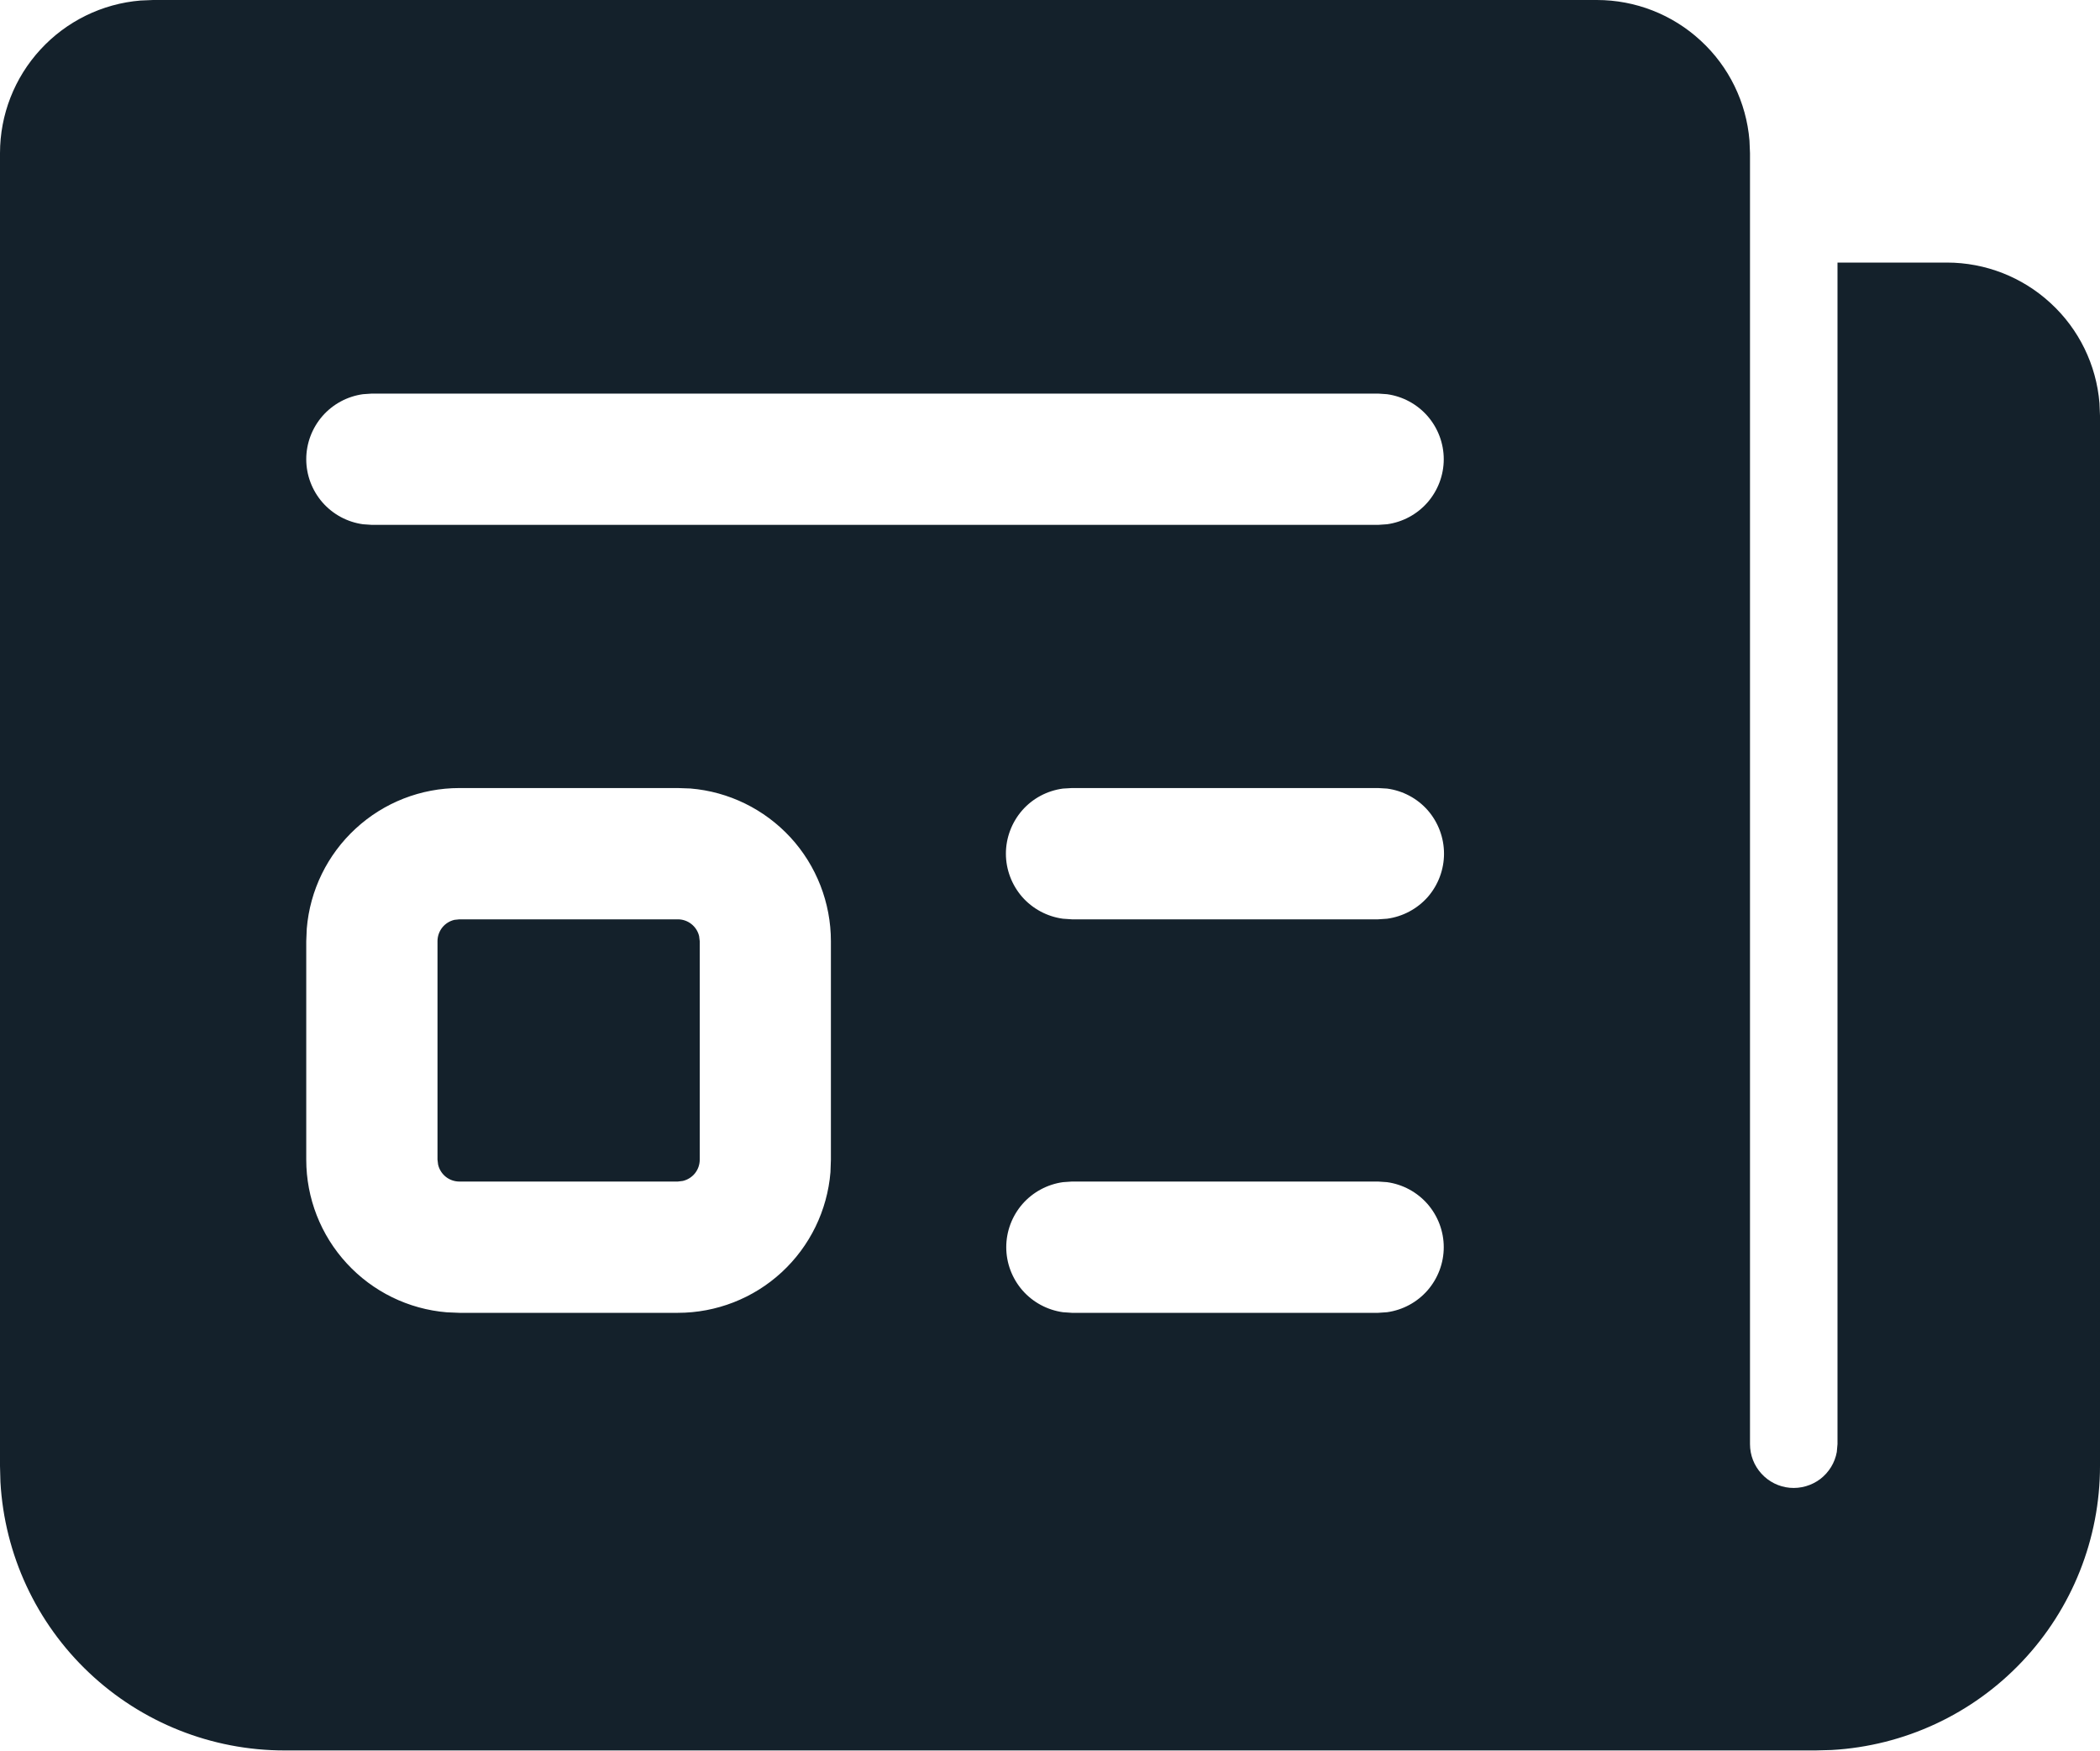
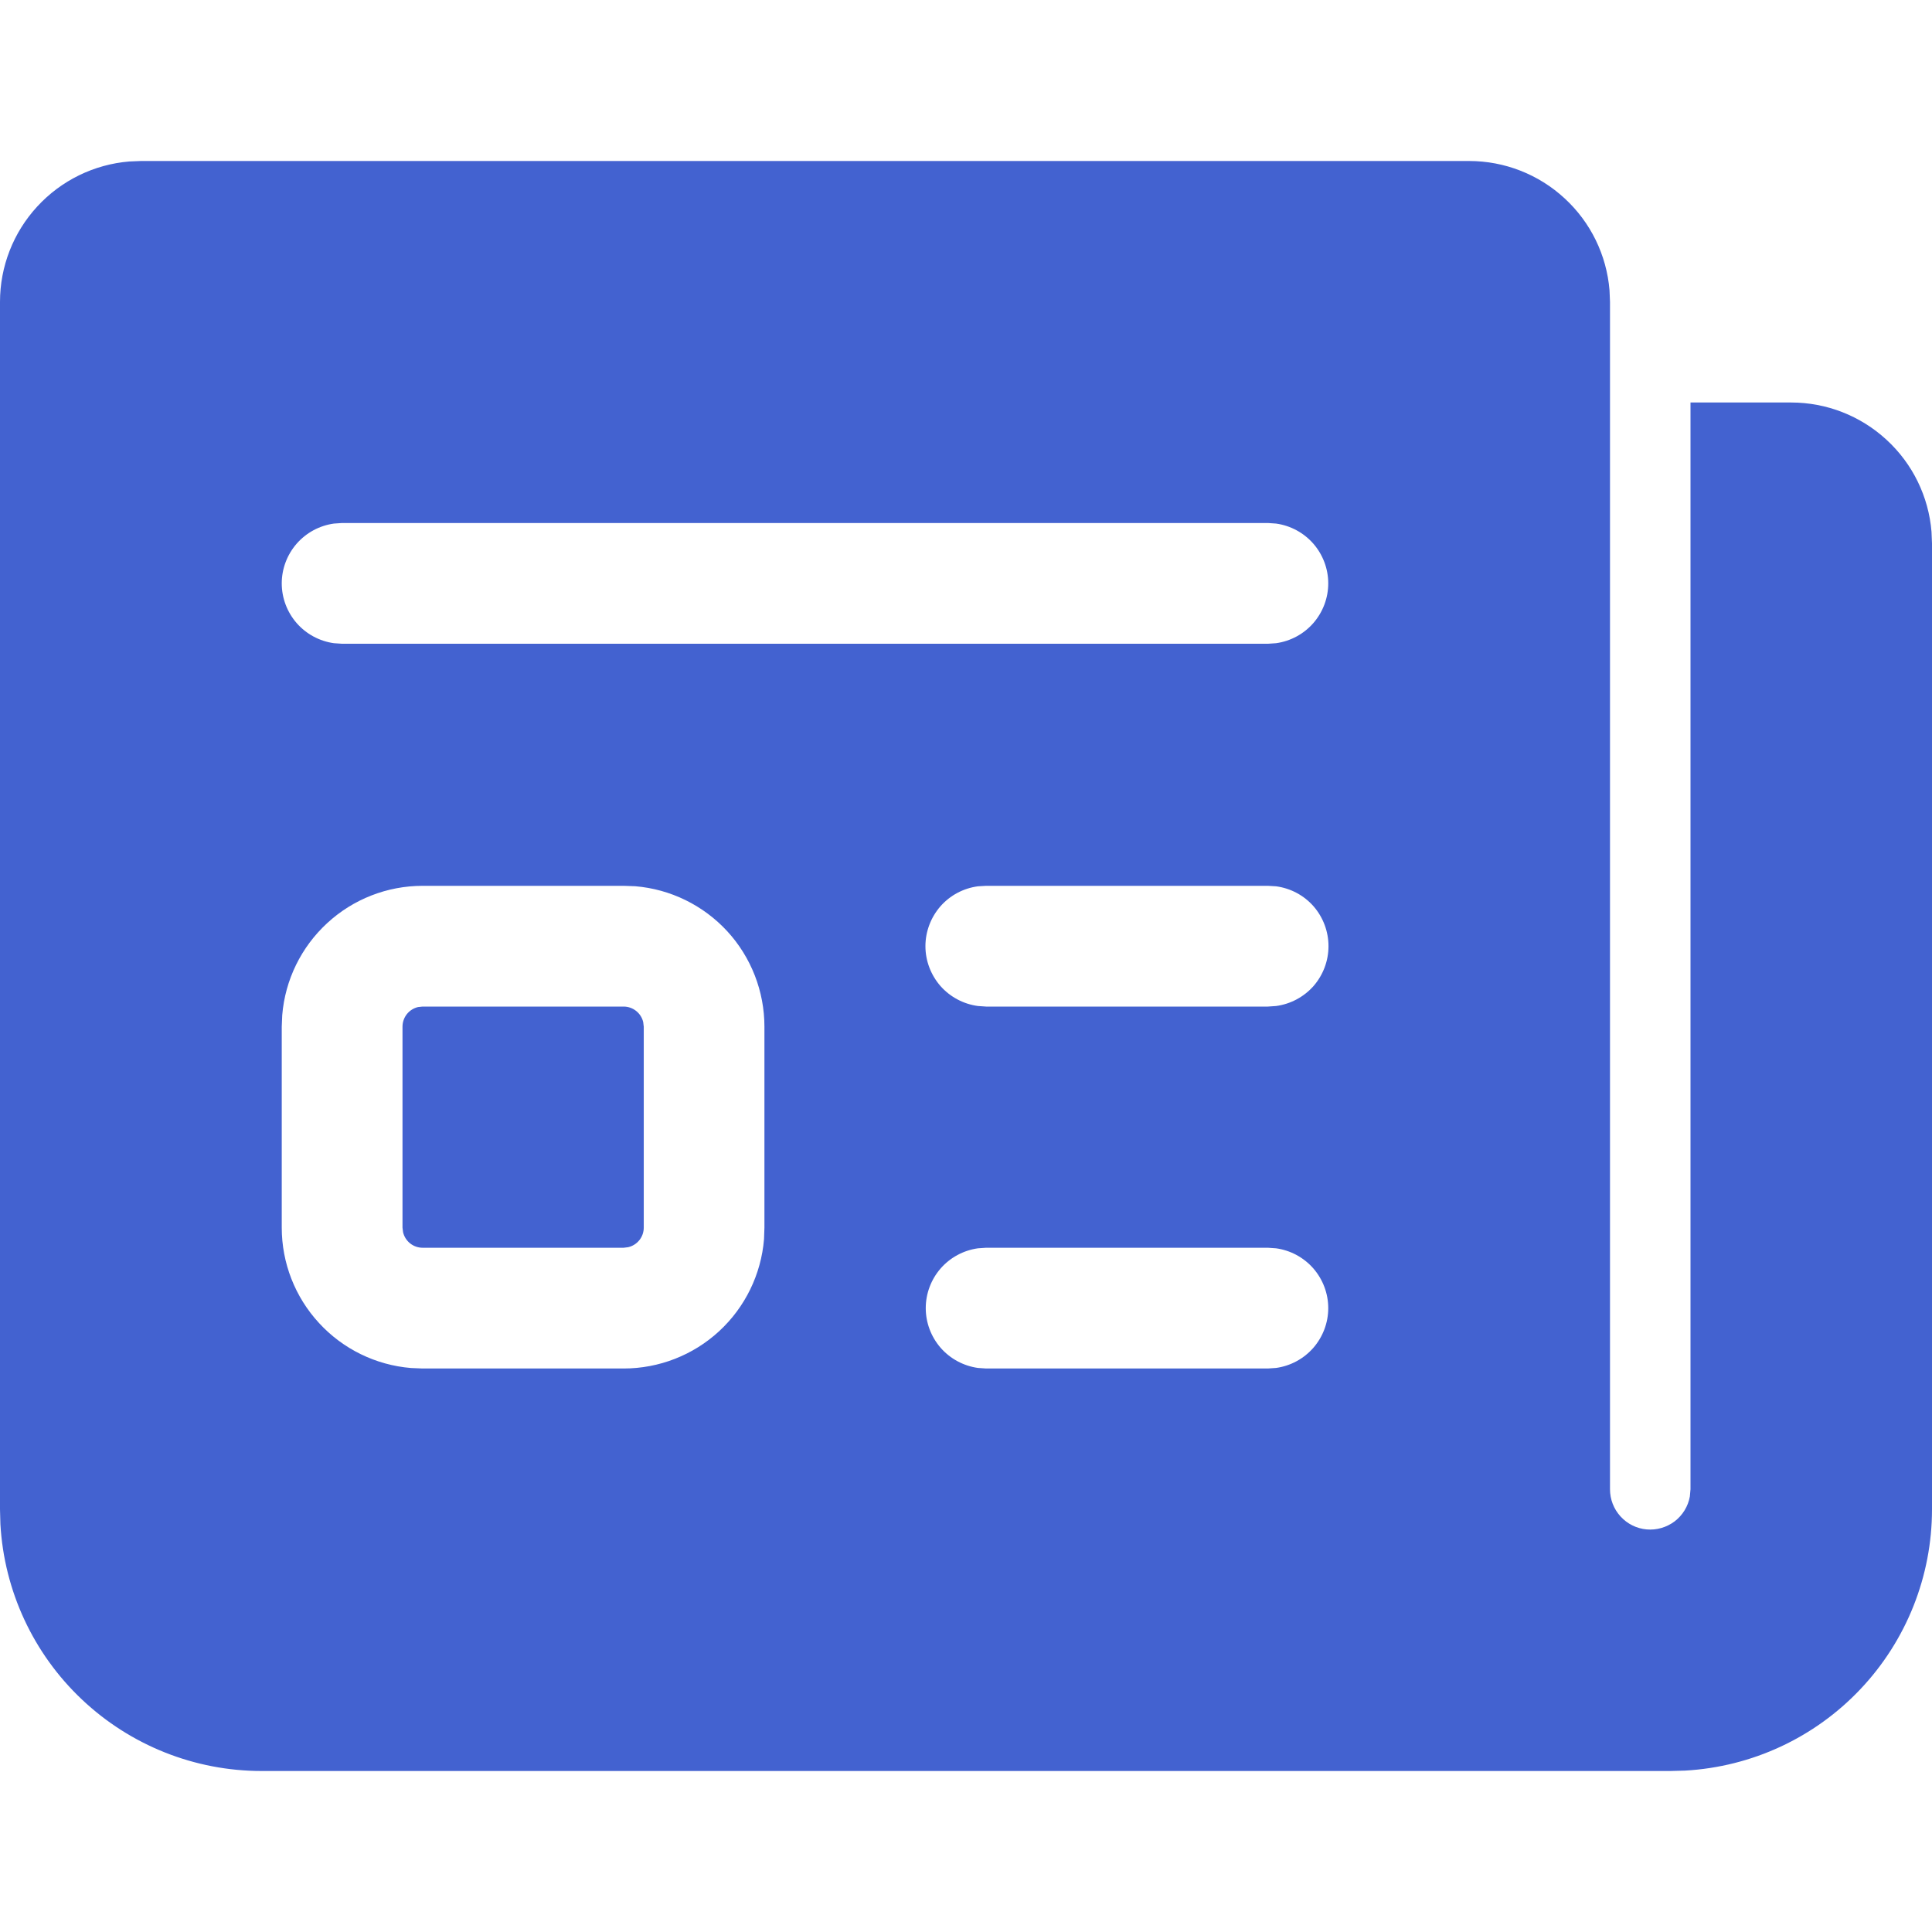
- <svg xmlns="http://www.w3.org/2000/svg" width="24" height="20" viewBox="0 0 24 20" fill="none">
-   <path d="M20 1.75V16.5C20 16.625 20.046 16.745 20.131 16.838C20.215 16.93 20.33 16.988 20.455 16.999C20.579 17.01 20.703 16.974 20.803 16.899C20.902 16.823 20.97 16.713 20.992 16.59L21 16.5V3H22.25C22.689 3 23.112 3.165 23.435 3.463C23.759 3.76 23.958 4.168 23.994 4.606L24 4.75V16.75C24 17.58 23.682 18.379 23.112 18.982C22.542 19.586 21.763 19.948 20.934 19.995L20.75 20H3.25C2.42 20 1.621 19.682 1.018 19.112C0.414 18.542 0.052 17.763 0.005 16.934L0 16.75V1.75C1.64046e-05 1.311 0.165 0.888 0.463 0.565C0.76 0.242 1.168 0.042 1.606 0.006L1.75 0H18.25C18.689 1.64046e-05 19.112 0.165 19.435 0.463C19.759 0.76 19.958 1.168 19.994 1.606L20 1.75ZM7.747 9.004H5.25C4.811 9.004 4.388 9.169 4.065 9.467C3.742 9.764 3.542 10.172 3.506 10.61L3.5 10.754V13.25C3.5 13.689 3.665 14.112 3.963 14.435C4.26 14.758 4.668 14.958 5.106 14.994L5.25 15H7.747C8.186 15 8.61 14.835 8.933 14.537C9.256 14.239 9.455 13.831 9.491 13.393L9.496 13.25V10.754C9.496 10.315 9.331 9.891 9.034 9.568C8.736 9.245 8.328 9.045 7.89 9.009L7.747 9.004ZM15.75 13.5H12.25L12.148 13.507C11.969 13.532 11.804 13.621 11.685 13.757C11.566 13.894 11.5 14.069 11.5 14.25C11.5 14.431 11.566 14.606 11.685 14.743C11.804 14.879 11.969 14.968 12.148 14.993L12.25 15H15.75L15.852 14.993C16.032 14.968 16.196 14.879 16.315 14.743C16.434 14.606 16.5 14.431 16.5 14.25C16.5 14.069 16.434 13.894 16.315 13.757C16.196 13.621 16.032 13.532 15.852 13.507L15.75 13.5ZM5.25 10.504H7.747C7.803 10.504 7.858 10.523 7.902 10.558C7.946 10.593 7.977 10.641 7.99 10.696L7.997 10.754V13.25C7.997 13.306 7.978 13.361 7.943 13.405C7.908 13.449 7.859 13.48 7.804 13.493L7.747 13.5H5.25C5.194 13.5 5.139 13.481 5.095 13.446C5.051 13.411 5.02 13.362 5.007 13.307L5 13.25V10.754C5 10.697 5.019 10.643 5.054 10.598C5.089 10.554 5.138 10.523 5.193 10.51L5.25 10.504ZM15.75 9.004H12.25L12.148 9.01C11.968 9.034 11.802 9.122 11.682 9.259C11.563 9.396 11.496 9.572 11.496 9.754C11.496 9.935 11.563 10.111 11.682 10.248C11.802 10.384 11.968 10.473 12.148 10.497L12.25 10.504H15.75L15.852 10.497C16.032 10.473 16.198 10.384 16.318 10.248C16.437 10.111 16.503 9.935 16.503 9.754C16.503 9.572 16.437 9.396 16.318 9.259C16.198 9.122 16.032 9.034 15.852 9.01L15.75 9.004ZM15.75 4.497H4.25L4.148 4.504C3.968 4.529 3.804 4.618 3.685 4.754C3.566 4.891 3.5 5.066 3.5 5.247C3.5 5.428 3.566 5.603 3.685 5.74C3.804 5.876 3.968 5.965 4.148 5.99L4.25 5.997H15.75L15.852 5.99C16.032 5.965 16.196 5.876 16.315 5.74C16.434 5.603 16.5 5.428 16.5 5.247C16.5 5.066 16.434 4.891 16.315 4.754C16.196 4.618 16.032 4.529 15.852 4.504L15.75 4.497Z" fill="#14212B" />
+ <svg xmlns="http://www.w3.org/2000/svg" width="24" height="24" viewBox="0 0 24 20" fill="none">
+   <path d="M20 1.75V16.5C20 16.625 20.046 16.745 20.131 16.838C20.215 16.93 20.33 16.988 20.455 16.999C20.579 17.01 20.703 16.974 20.803 16.899C20.902 16.823 20.97 16.713 20.992 16.59L21 16.5V3H22.25C22.689 3 23.112 3.165 23.435 3.463C23.759 3.76 23.958 4.168 23.994 4.606L24 4.75V16.75C24 17.58 23.682 18.379 23.112 18.982C22.542 19.586 21.763 19.948 20.934 19.995L20.75 20H3.25C2.42 20 1.621 19.682 1.018 19.112C0.414 18.542 0.052 17.763 0.005 16.934L0 16.75V1.75C1.64046e-05 1.311 0.165 0.888 0.463 0.565C0.76 0.242 1.168 0.042 1.606 0.006L1.75 0H18.25C18.689 1.64046e-05 19.112 0.165 19.435 0.463C19.759 0.76 19.958 1.168 19.994 1.606L20 1.75ZM7.747 9.004H5.25C4.811 9.004 4.388 9.169 4.065 9.467C3.742 9.764 3.542 10.172 3.506 10.61L3.5 10.754V13.25C3.5 13.689 3.665 14.112 3.963 14.435C4.26 14.758 4.668 14.958 5.106 14.994L5.25 15H7.747C8.186 15 8.61 14.835 8.933 14.537C9.256 14.239 9.455 13.831 9.491 13.393L9.496 13.25V10.754C9.496 10.315 9.331 9.891 9.034 9.568C8.736 9.245 8.328 9.045 7.89 9.009L7.747 9.004ZM15.75 13.5H12.25L12.148 13.507C11.969 13.532 11.804 13.621 11.685 13.757C11.566 13.894 11.5 14.069 11.5 14.25C11.5 14.431 11.566 14.606 11.685 14.743C11.804 14.879 11.969 14.968 12.148 14.993L12.25 15H15.75L15.852 14.993C16.032 14.968 16.196 14.879 16.315 14.743C16.434 14.606 16.5 14.431 16.5 14.25C16.5 14.069 16.434 13.894 16.315 13.757C16.196 13.621 16.032 13.532 15.852 13.507L15.75 13.5ZM5.25 10.504H7.747C7.803 10.504 7.858 10.523 7.902 10.558C7.946 10.593 7.977 10.641 7.99 10.696L7.997 10.754V13.25C7.997 13.306 7.978 13.361 7.943 13.405C7.908 13.449 7.859 13.48 7.804 13.493L7.747 13.5H5.25C5.194 13.5 5.139 13.481 5.095 13.446C5.051 13.411 5.02 13.362 5.007 13.307L5 13.25V10.754C5 10.697 5.019 10.643 5.054 10.598C5.089 10.554 5.138 10.523 5.193 10.51L5.25 10.504ZM15.75 9.004H12.25L12.148 9.01C11.968 9.034 11.802 9.122 11.682 9.259C11.563 9.396 11.496 9.572 11.496 9.754C11.496 9.935 11.563 10.111 11.682 10.248C11.802 10.384 11.968 10.473 12.148 10.497L12.25 10.504H15.75L15.852 10.497C16.032 10.473 16.198 10.384 16.318 10.248C16.437 10.111 16.503 9.935 16.503 9.754C16.503 9.572 16.437 9.396 16.318 9.259C16.198 9.122 16.032 9.034 15.852 9.01L15.75 9.004ZM15.75 4.497H4.25L4.148 4.504C3.968 4.529 3.804 4.618 3.685 4.754C3.566 4.891 3.5 5.066 3.5 5.247C3.5 5.428 3.566 5.603 3.685 5.74C3.804 5.876 3.968 5.965 4.148 5.99L4.25 5.997H15.75L15.852 5.99C16.032 5.965 16.196 5.876 16.315 5.74C16.434 5.603 16.5 5.428 16.5 5.247C16.5 5.066 16.434 4.891 16.315 4.754C16.196 4.618 16.032 4.529 15.852 4.504L15.75 4.497Z" fill="#4362D0" />
</svg>
